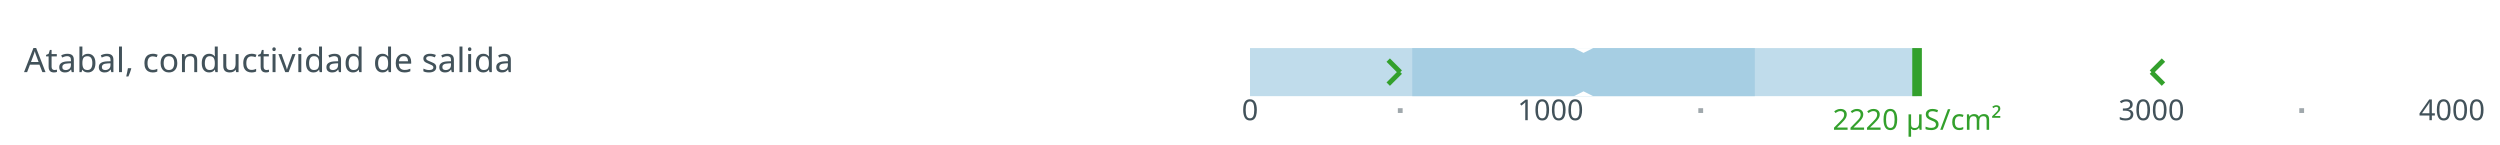
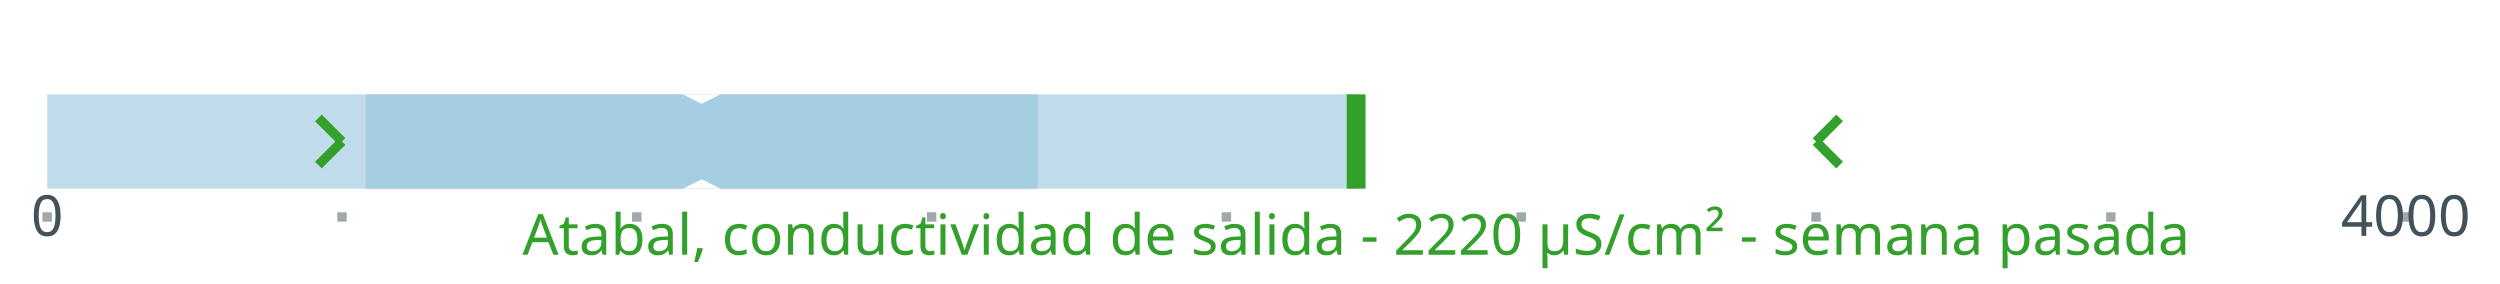
- <svg xmlns="http://www.w3.org/2000/svg" baseProfile="tiny" height="60.0px" version="1.2" width="1040px">
+ <svg xmlns="http://www.w3.org/2000/svg" baseProfile="tiny" height="60.0px" version="1.2" width="530px">
  <defs />
-   <rect fill="white" height="60.0" stroke="white" width="1040" x="0" y="0" />
-   <line stroke="white" stroke-width="20.0" x1="520" x2="1020" y1="30.0" y2="30.0" />
-   <line opacity="1" stroke="rgb(192,220,235)" stroke-width="20.0" x1="520.0" x2="797.5" y1="30.0" y2="30.0" />
-   <line opacity="1" stroke="rgb(166,206,227)" stroke-width="20.0" x1="587.5" x2="730.0" y1="30.0" y2="30.0" />
-   <polygon fill="white" points="654.75,20.0 662.75,20.0 658.75,22.0" />
-   <polygon fill="white" points="654.75,40.0 662.75,40.0 658.75,38.0" />
-   <line stroke="rgb(51,160,44)" stroke-width="2" x1="577.5" x2="582.5" y1="25.0" y2="30.0" />
-   <line stroke="rgb(51,160,44)" stroke-width="2" x1="582.5" x2="577.5" y1="30.0" y2="35.0" />
-   <line stroke="rgb(51,160,44)" stroke-width="2" x1="900.0" x2="895.0" y1="25.0" y2="30.0" />
-   <line stroke="rgb(51,160,44)" stroke-width="2" x1="895.0" x2="900.0" y1="30.0" y2="35.0" />
-   <line stroke="rgb(51,160,44)" stroke-width="20.0" x1="795.5" x2="799.5" y1="30.0" y2="30.0" />
-   <text fill="rgb(66,82,90)" font-family="sans-serif" font-size="12px" text-anchor="middle" x="520.0" y="50.0">0</text>
-   <line opacity="0.5" stroke="rgb(66,82,90)" stroke-width="2" x1="582.5" x2="582.5" y1="45.0" y2="47.0" />
-   <text fill="rgb(66,82,90)" font-family="sans-serif" font-size="12px" text-anchor="middle" x="645.0" y="50.0">1000</text>
-   <line opacity="0.5" stroke="rgb(66,82,90)" stroke-width="2" x1="707.5" x2="707.5" y1="45.0" y2="47.0" />
-   <text fill="rgb(66,82,90)" font-family="sans-serif" font-size="12px" text-anchor="middle" x="895.0" y="50.0">3000</text>
-   <line opacity="0.5" stroke="rgb(66,82,90)" stroke-width="2" x1="957.5" x2="957.5" y1="45.0" y2="47.0" />
-   <text fill="rgb(66,82,90)" font-family="sans-serif" font-size="12px" text-anchor="middle" x="1020.0" y="50.0">4000</text>
-   <text fill="rgb(66,82,90)" font-family="sans-serif" font-size="14px" text-anchor="start" x="10" y="30.0">Atabal, conductividad de salida</text>
-   <text fill="rgb(51,160,44)" font-family="sans-serif" font-size="12px" text-anchor="middle" x="797.5" y="54.0">2220 μS/cm²</text>
+   <rect fill="white" height="60.0" stroke="white" width="530" x="0" y="0" />
+   <line stroke="white" stroke-width="20.0" x1="10" x2="510" y1="30.0" y2="30.0" />
+   <line opacity="1" stroke="rgb(192,220,235)" stroke-width="20.0" x1="10.0" x2="287.5" y1="30.0" y2="30.0" />
+   <line opacity="1" stroke="rgb(166,206,227)" stroke-width="20.0" x1="77.5" x2="220.0" y1="30.0" y2="30.0" />
+   <polygon fill="white" points="144.75,20.0 152.75,20.0 148.75,22.0" />
+   <polygon fill="white" points="144.75,40.0 152.75,40.0 148.75,38.0" />
+   <line stroke="rgb(51,160,44)" stroke-width="2" x1="67.5" x2="72.5" y1="25.0" y2="30.0" />
+   <line stroke="rgb(51,160,44)" stroke-width="2" x1="72.5" x2="67.5" y1="30.0" y2="35.0" />
+   <line stroke="rgb(51,160,44)" stroke-width="2" x1="390.0" x2="385.0" y1="25.0" y2="30.0" />
+   <line stroke="rgb(51,160,44)" stroke-width="2" x1="385.0" x2="390.0" y1="30.0" y2="35.0" />
+   <line stroke="rgb(51,160,44)" stroke-width="20.0" x1="285.5" x2="289.5" y1="30.0" y2="30.0" />
+   <text fill="rgb(66,82,90)" font-family="sans-serif" font-size="12px" text-anchor="middle" x="10.0" y="50.0">0</text>
+   <text fill="rgb(66,82,90)" font-family="sans-serif" font-size="12px" text-anchor="middle" x="510.0" y="50.0">4000</text>
+   <line opacity="0.5" stroke="rgb(66,82,90)" stroke-width="2" x1="10.0" x2="10.0" y1="45.0" y2="47.0" />
+   <line opacity="0.5" stroke="rgb(66,82,90)" stroke-width="2" x1="72.5" x2="72.5" y1="45.0" y2="47.0" />
+   <line opacity="0.5" stroke="rgb(66,82,90)" stroke-width="2" x1="135.0" x2="135.0" y1="45.0" y2="47.0" />
+   <line opacity="0.5" stroke="rgb(66,82,90)" stroke-width="2" x1="197.5" x2="197.5" y1="45.0" y2="47.0" />
+   <line opacity="0.5" stroke="rgb(66,82,90)" stroke-width="2" x1="260.0" x2="260.0" y1="45.0" y2="47.0" />
+   <line opacity="0.5" stroke="rgb(66,82,90)" stroke-width="2" x1="322.5" x2="322.5" y1="45.0" y2="47.0" />
+   <line opacity="0.5" stroke="rgb(66,82,90)" stroke-width="2" x1="385.0" x2="385.0" y1="45.0" y2="47.0" />
+   <line opacity="0.5" stroke="rgb(66,82,90)" stroke-width="2" x1="447.5" x2="447.5" y1="45.0" y2="47.0" />
+   <line opacity="0.5" stroke="rgb(66,82,90)" stroke-width="2" x1="510.0" x2="510.0" y1="45.0" y2="47.0" />
+   <text fill="rgb(51,160,44)" font-family="sans-serif" font-size="12px" text-anchor="middle" x="287.5" y="54.0">Atabal, conductividad de salida - 2220 μS/cm² - semana pasada</text>
</svg>
